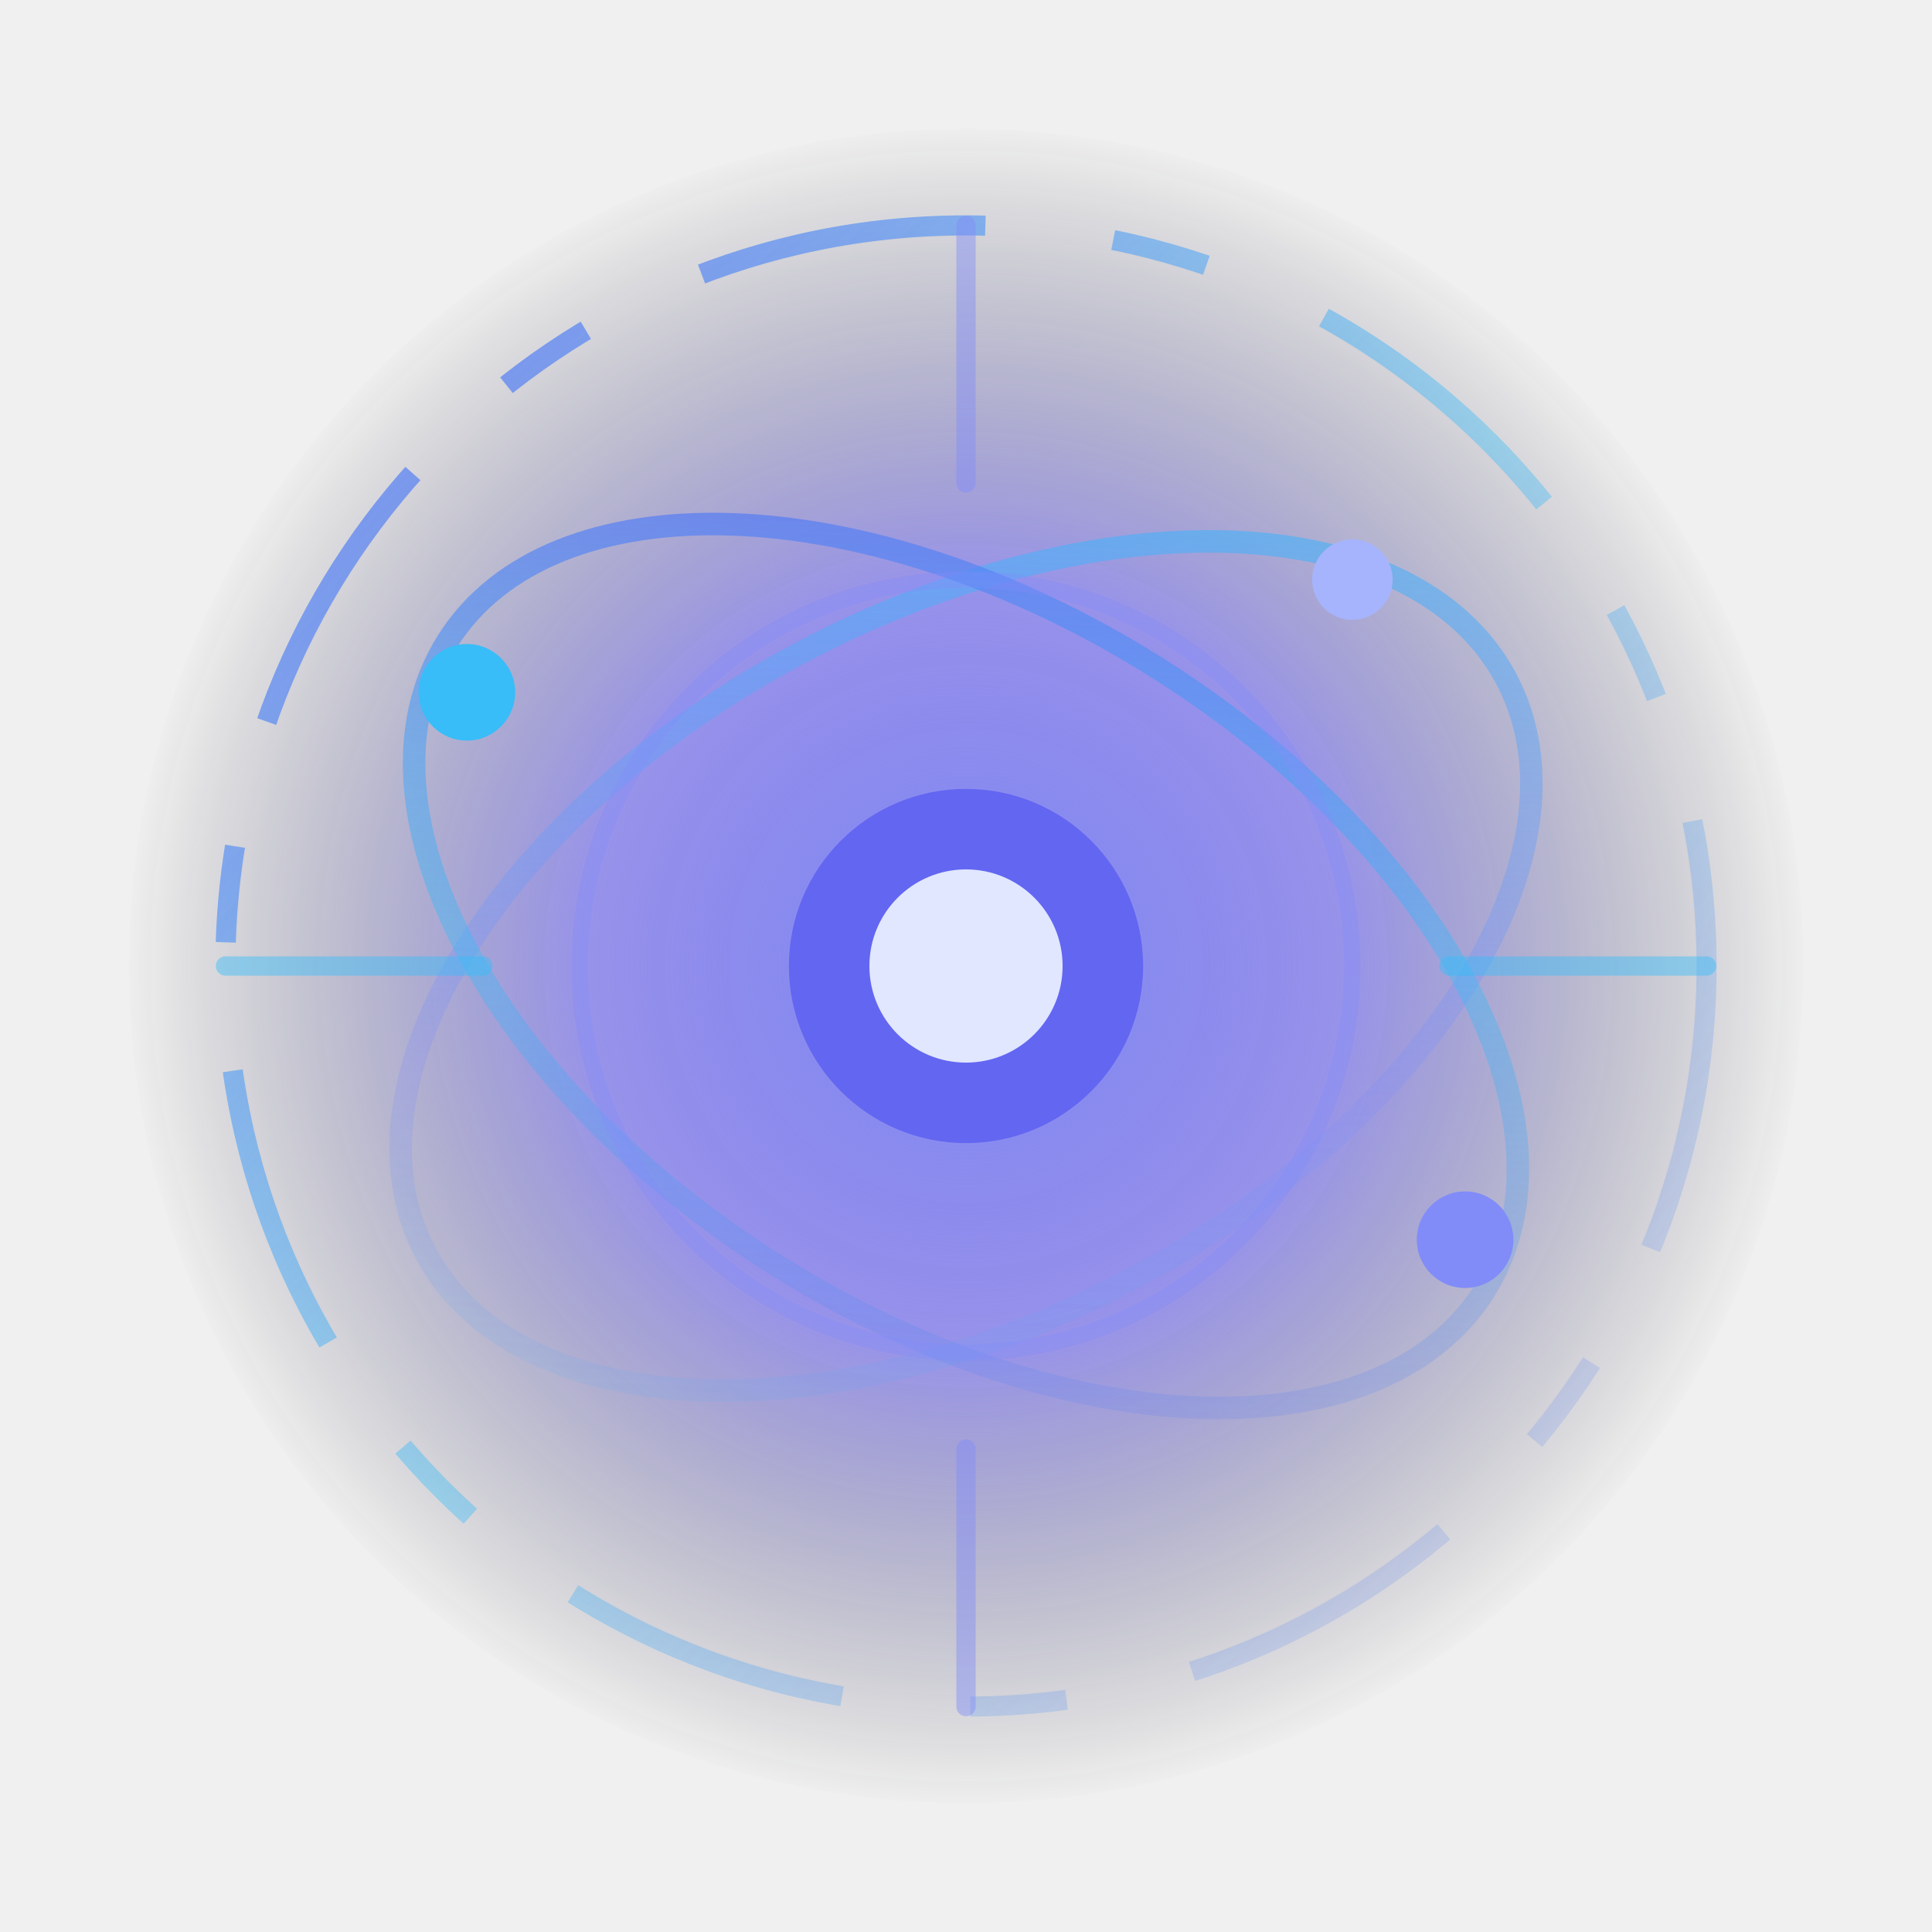
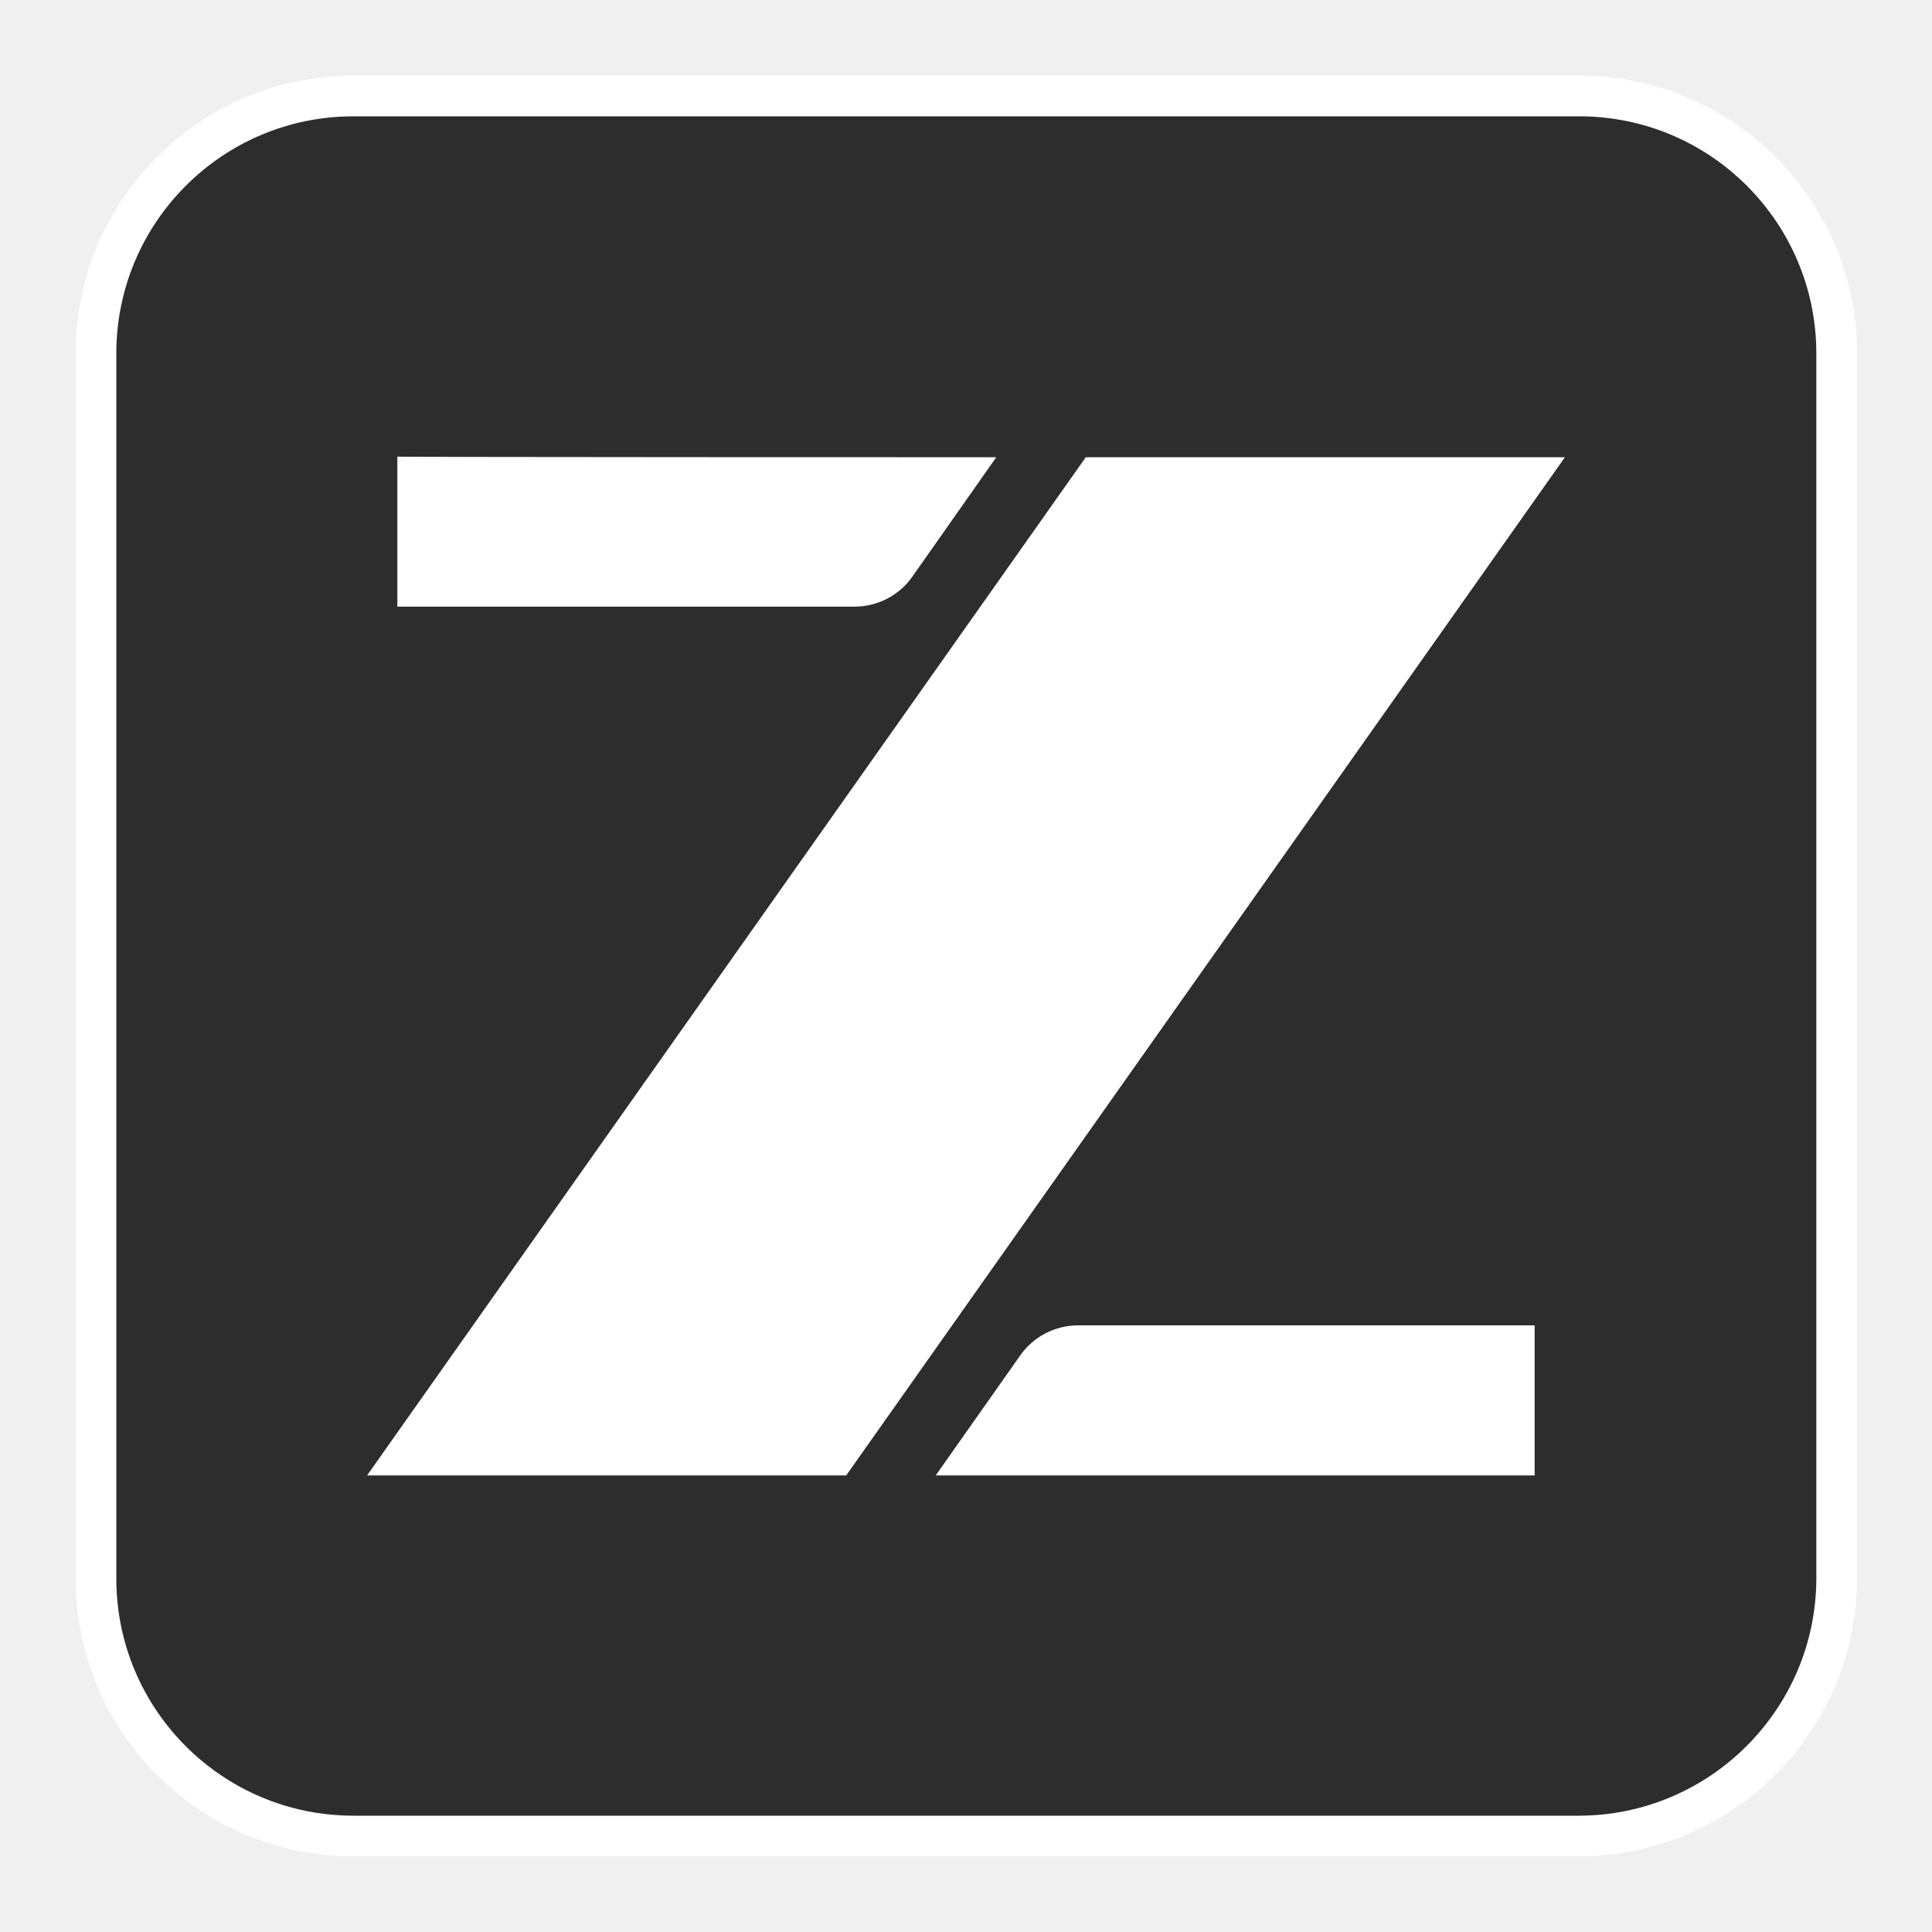
- <svg xmlns="http://www.w3.org/2000/svg" viewBox="0 0 120 120" fill="none">
+ <svg xmlns="http://www.w3.org/2000/svg" version="1.1" x="0px" y="0px" viewBox="0 0 30 30" style="enable-background:new 0 0 30 30;" xml:space="preserve">
  <defs>
-     <radialGradient id="coreGlow" cx="50%" cy="50%" r="50%">
-       <stop offset="0%" stop-color="#818CF8" stop-opacity="0.95" />
-       <stop offset="45%" stop-color="#4F46E5" stop-opacity="0.55" />
-       <stop offset="100%" stop-color="#090B10" stop-opacity="0" />
-     </radialGradient>
-     <linearGradient id="ringGrad1" x1="0%" y1="0%" x2="100%" y2="100%">
-       <stop offset="0%" stop-color="#6366F1" stop-opacity="0.85" />
-       <stop offset="50%" stop-color="#38BDF8" stop-opacity="0.4" />
-       <stop offset="100%" stop-color="#6366F1" stop-opacity="0.1" />
-     </linearGradient>
-     <linearGradient id="ringGrad2" x1="100%" y1="0%" x2="0%" y2="100%">
-       <stop offset="0%" stop-color="#38BDF8" stop-opacity="0.75" />
-       <stop offset="60%" stop-color="#818CF8" stop-opacity="0.25" />
-       <stop offset="100%" stop-color="#38BDF8" stop-opacity="0.05" />
-     </linearGradient>
+     <style type="text/css">
+     .st194{fill:#2D2D2D;stroke:#FFFFFF;stroke-width:0.632;stroke-miterlimit:10;}
+     .st23{fill:#FFFFFF;}
+ 
+     .z-breathe {
+       animation: breathe 2.5s ease-in-out infinite;
+     }
+ 
+     @keyframes breathe {
+       0%, 100% { opacity: 0.7; }
+       50% { opacity: 1; }
+     }
+   </style>
  </defs>
-   <circle cx="60" cy="60" r="52" fill="url(#coreGlow)" />
-   <circle cx="60" cy="60" r="46" stroke="url(#ringGrad1)" stroke-width="1.25" stroke-dasharray="18 8 6 8" />
-   <ellipse cx="60" cy="60" rx="38" ry="22" transform="rotate(-28 60 60)" stroke="url(#ringGrad2)" stroke-width="1.4" />
-   <ellipse cx="60" cy="60" rx="38" ry="22" transform="rotate(32 60 60)" stroke="url(#ringGrad1)" stroke-width="1.4" />
-   <circle cx="60" cy="60" r="24" stroke="#818CF8" stroke-opacity="0.35" stroke-width="1" />
-   <line x1="60" y1="14" x2="60" y2="30" stroke="#818CF8" stroke-opacity="0.45" stroke-width="1.2" stroke-linecap="round" />
-   <line x1="60" y1="90" x2="60" y2="106" stroke="#818CF8" stroke-opacity="0.45" stroke-width="1.2" stroke-linecap="round" />
-   <line x1="14" y1="60" x2="30" y2="60" stroke="#38BDF8" stroke-opacity="0.45" stroke-width="1.2" stroke-linecap="round" />
-   <line x1="90" y1="60" x2="106" y2="60" stroke="#38BDF8" stroke-opacity="0.45" stroke-width="1.2" stroke-linecap="round" />
-   <circle cx="60" cy="60" r="11" fill="#6366F1" />
-   <circle cx="60" cy="60" r="6" fill="#E0E7FF" />
-   <circle cx="29" cy="43" r="3" fill="#38BDF8" />
-   <circle cx="91" cy="77" r="3" fill="#818CF8" />
-   <circle cx="84" cy="36" r="2.5" fill="#A5B4FC" />
+   <g>
+     <path class="st194" d="M24.51,28.51H5.49c-2.21,0-4-1.79-4-4V5.49c0-2.21,1.79-4,4-4h19.03c2.21,0,4,1.79,4,4v19.03     C28.51,26.72,26.72,28.51,24.51,28.51z" />
+     <g class="z-breathe">
+       <path class="st23" d="M15.47,7.1l-1.3,1.85c-0.2,0.29-0.54,0.47-0.9,0.47h-7.1V7.09C6.16,7.1,15.47,7.1,15.47,7.1z" />
+       <polygon class="st23" points="24.3,7.1 13.14,22.91 5.7,22.91 16.86,7.1" />
+       <path class="st23" d="M14.53,22.91l1.31-1.86c0.2-0.29,0.54-0.47,0.9-0.47h7.09v2.33H14.53z" />
+     </g>
+   </g>
</svg>
